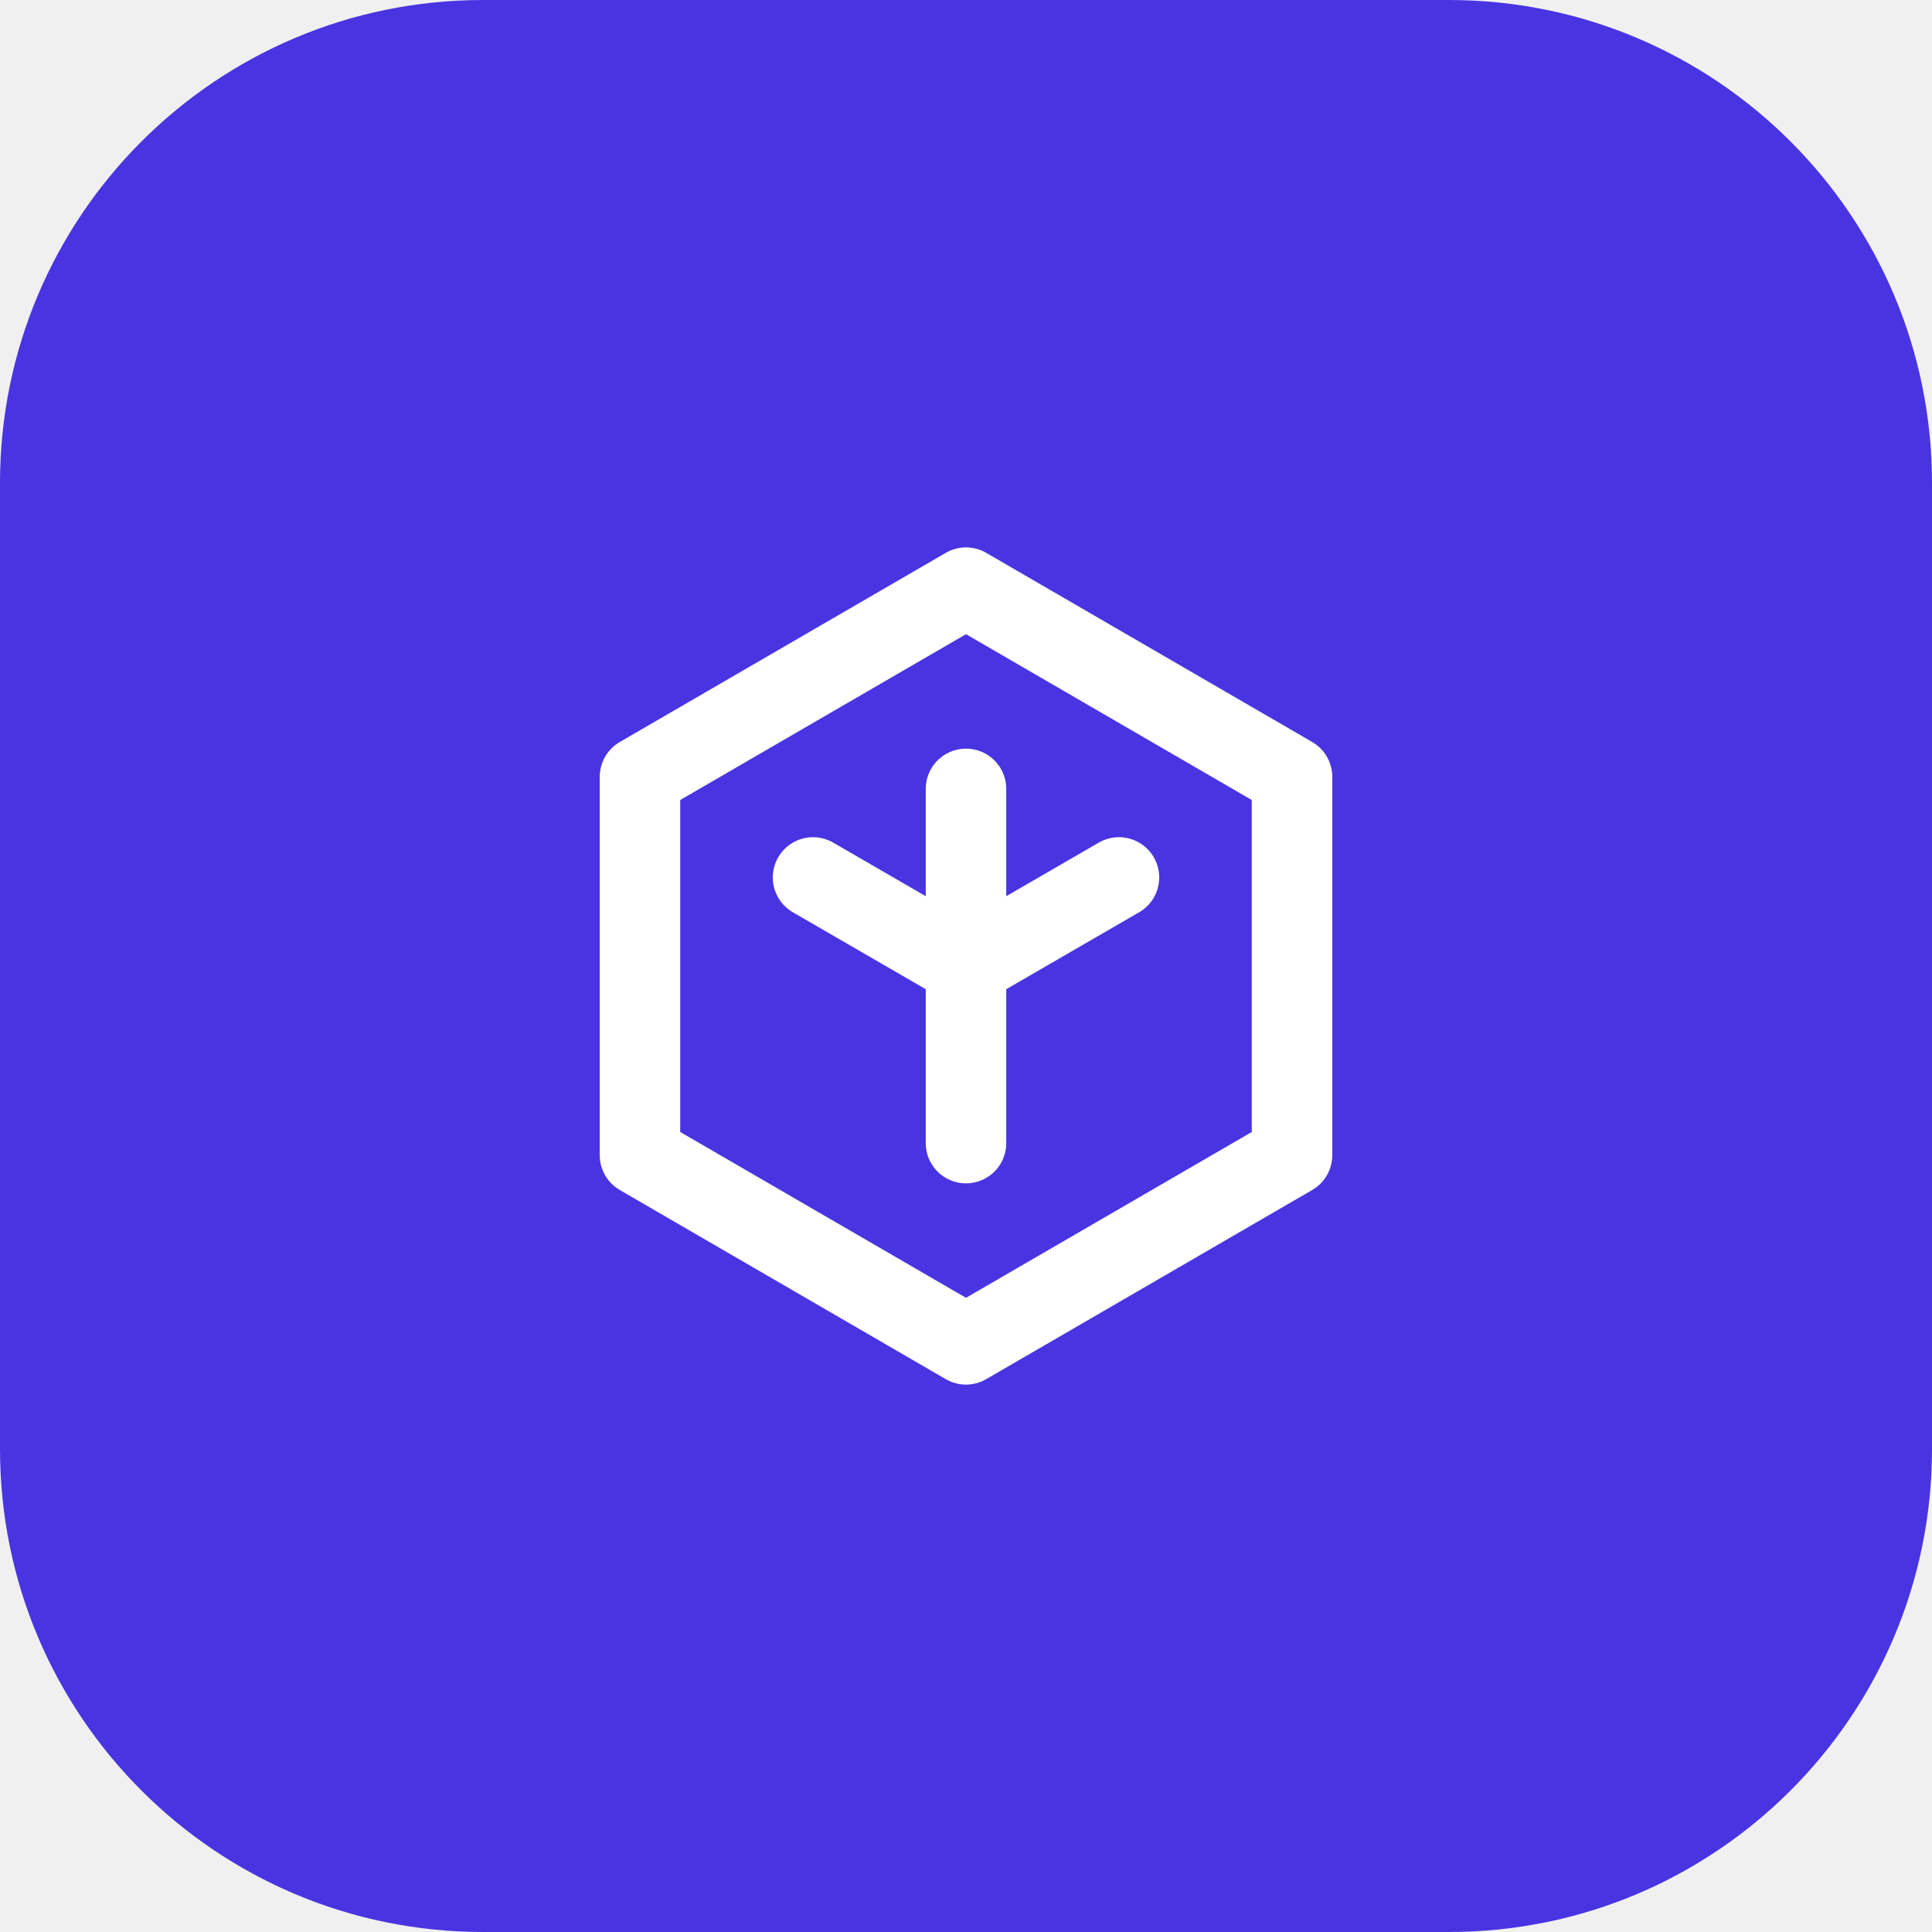
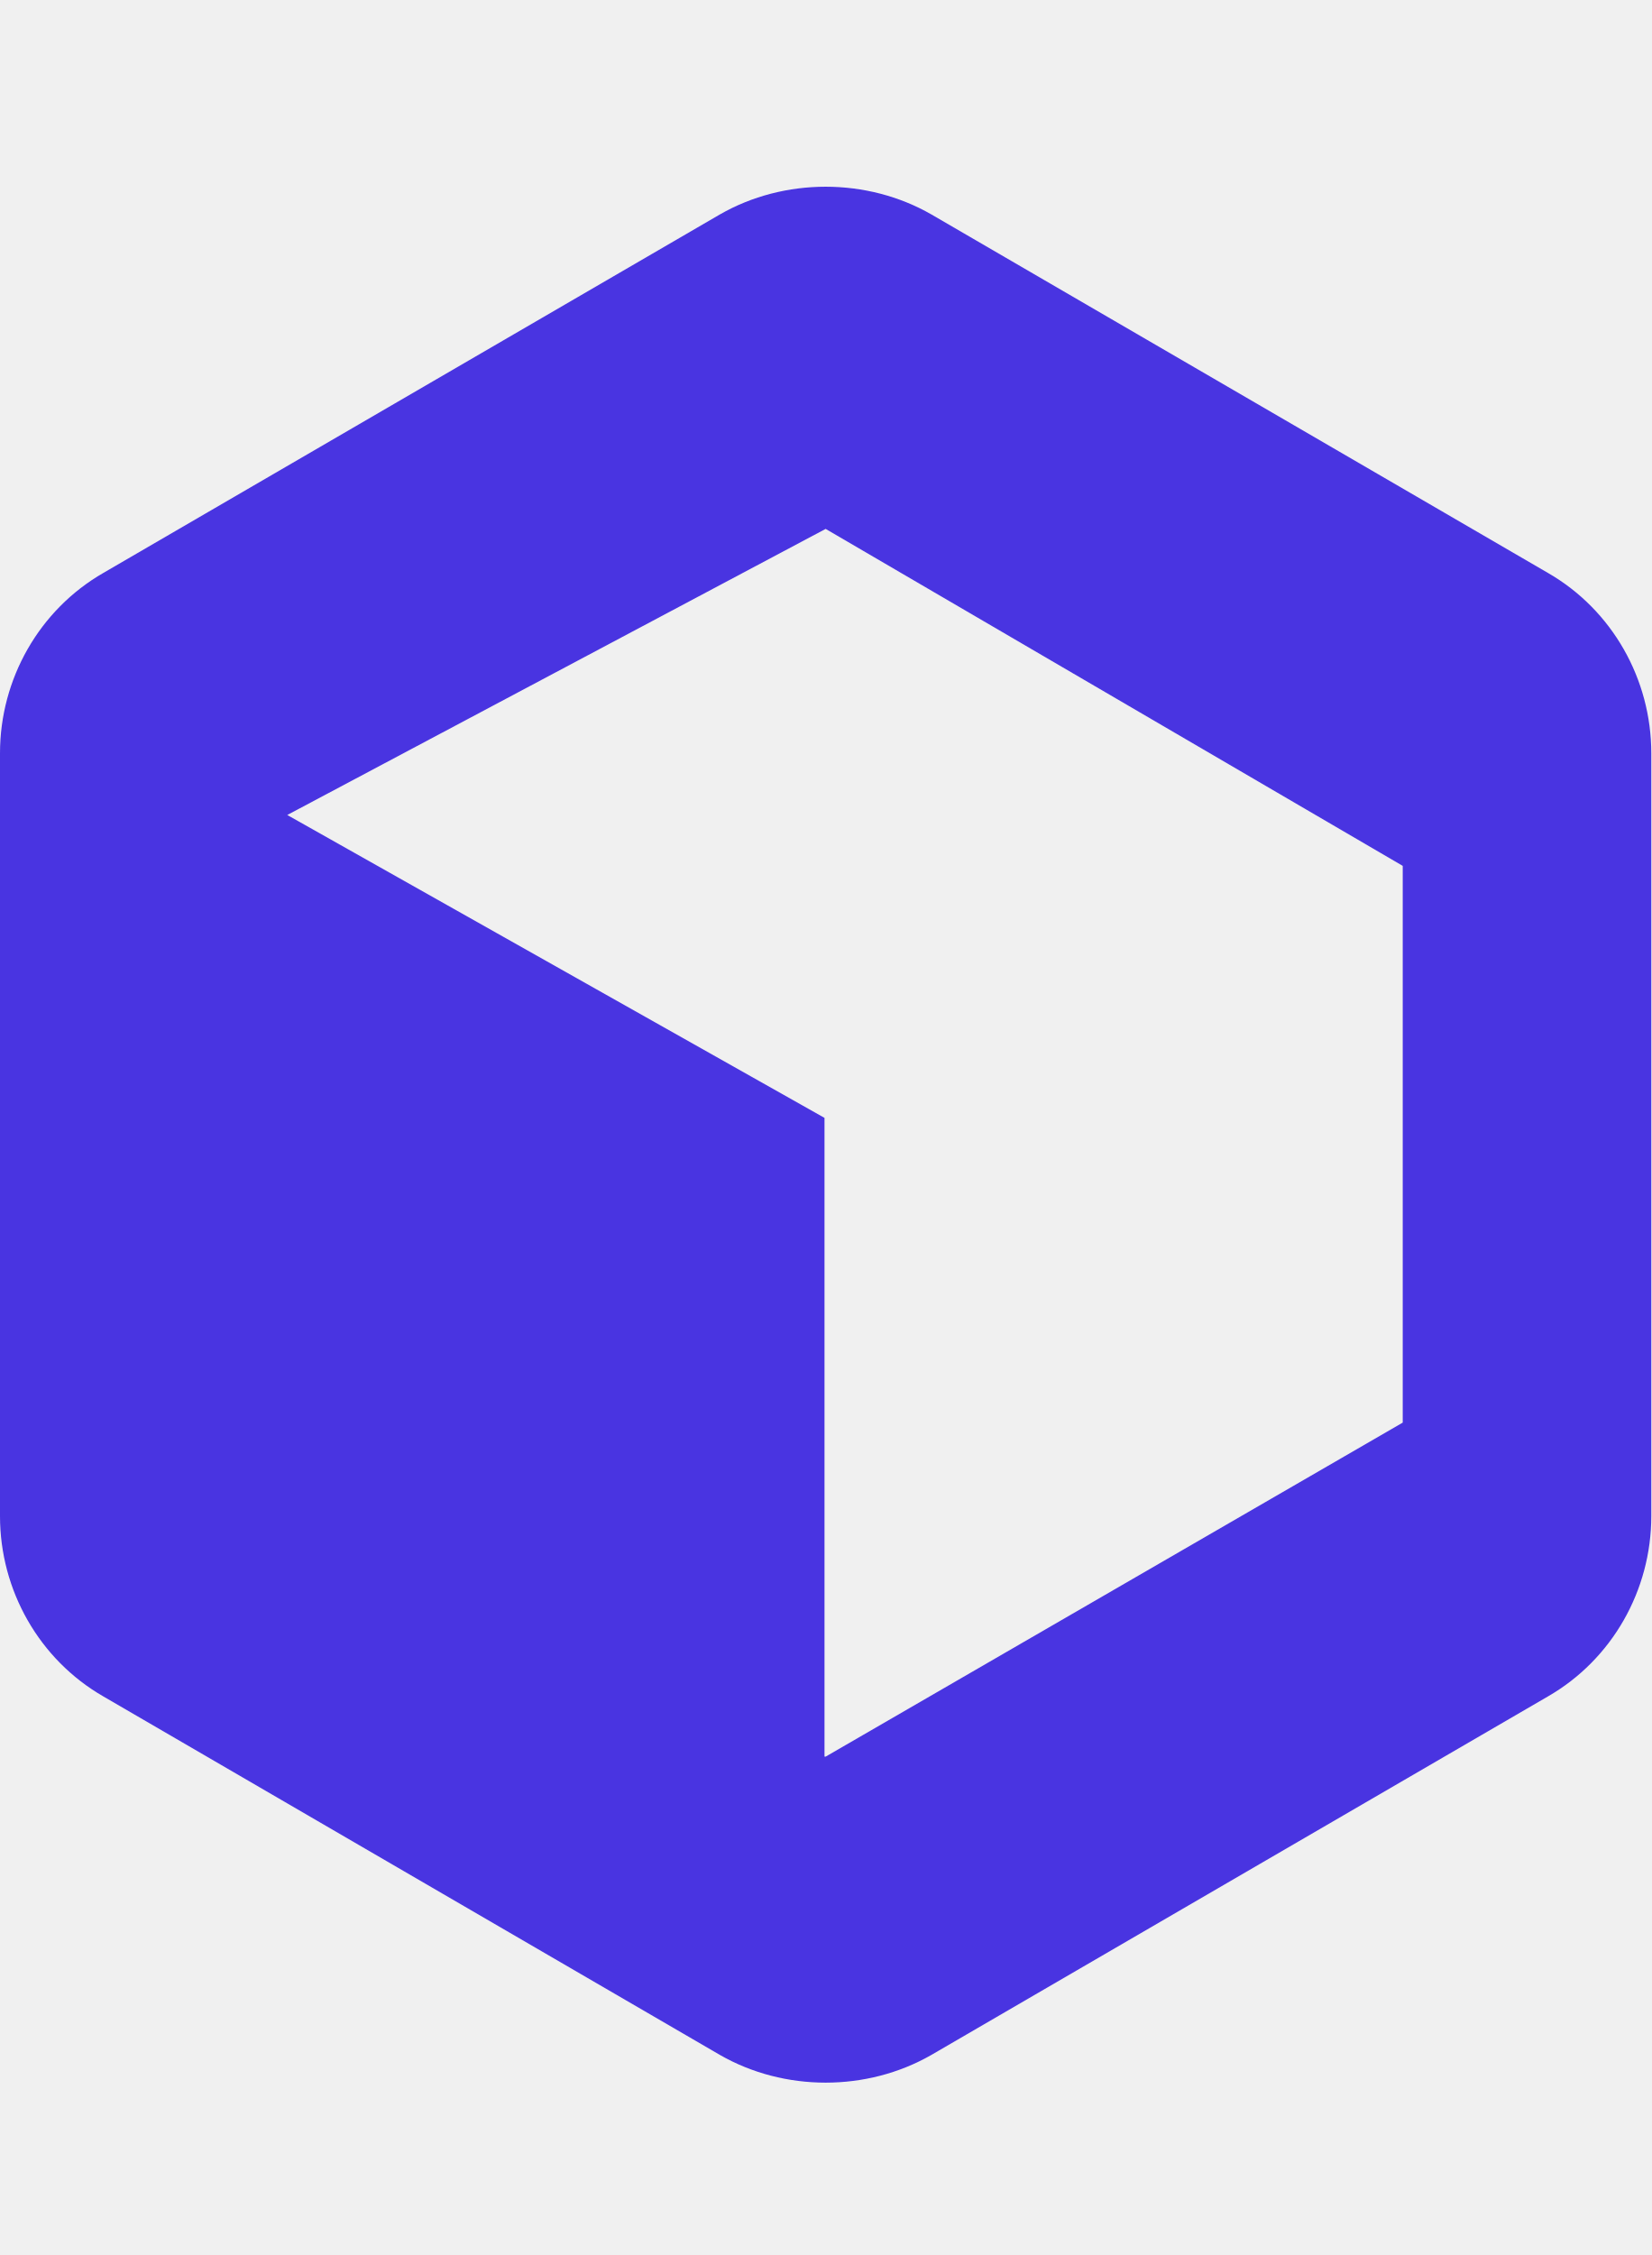
- <svg xmlns="http://www.w3.org/2000/svg" viewBox="0 0 48 48">
-   <rect width="48" height="48" rx="12" fill="#4934E1" />
-   <g transform="translate(12 12)" fill="none" stroke="#fff" stroke-width="2" stroke-linejoin="round" stroke-linecap="round">
-     <path d="M12 2.6 20.1 7.3v9.4L12 21.4 3.9 16.7V7.3z" />
-     <path d="M12 7.6v8.8M8.2 9.8 12 12l3.8-2.2" />
-   </g>
+ <svg xmlns="http://www.w3.org/2000/svg" width="115" height="157" viewBox="0 0 115 157" fill="none">
+   <path fill-rule="evenodd" clip-rule="evenodd" d="M57.5 13C54.937 13 52.375 13.644 50.132 14.932L7.208 39.883C2.723 42.459 0 47.288 0 52.439V105.561C0 110.712 2.723 115.541 7.208 118.117L50.132 143.068C52.375 144.356 54.937 145 57.5 145C60.063 145 62.625 144.356 64.868 143.068L107.792 118.117C112.277 115.541 115 110.712 115 105.561V52.439C115 47.288 112.277 42.459 107.792 39.883L64.868 14.932C62.625 13.644 60.063 13 57.5 13ZM57.5 36.824L20.006 56.742L57.42 77.829V122.302H57.5L97.69 99.046V60.285L57.5 36.824Z" fill="#4934E1" />
</svg>
